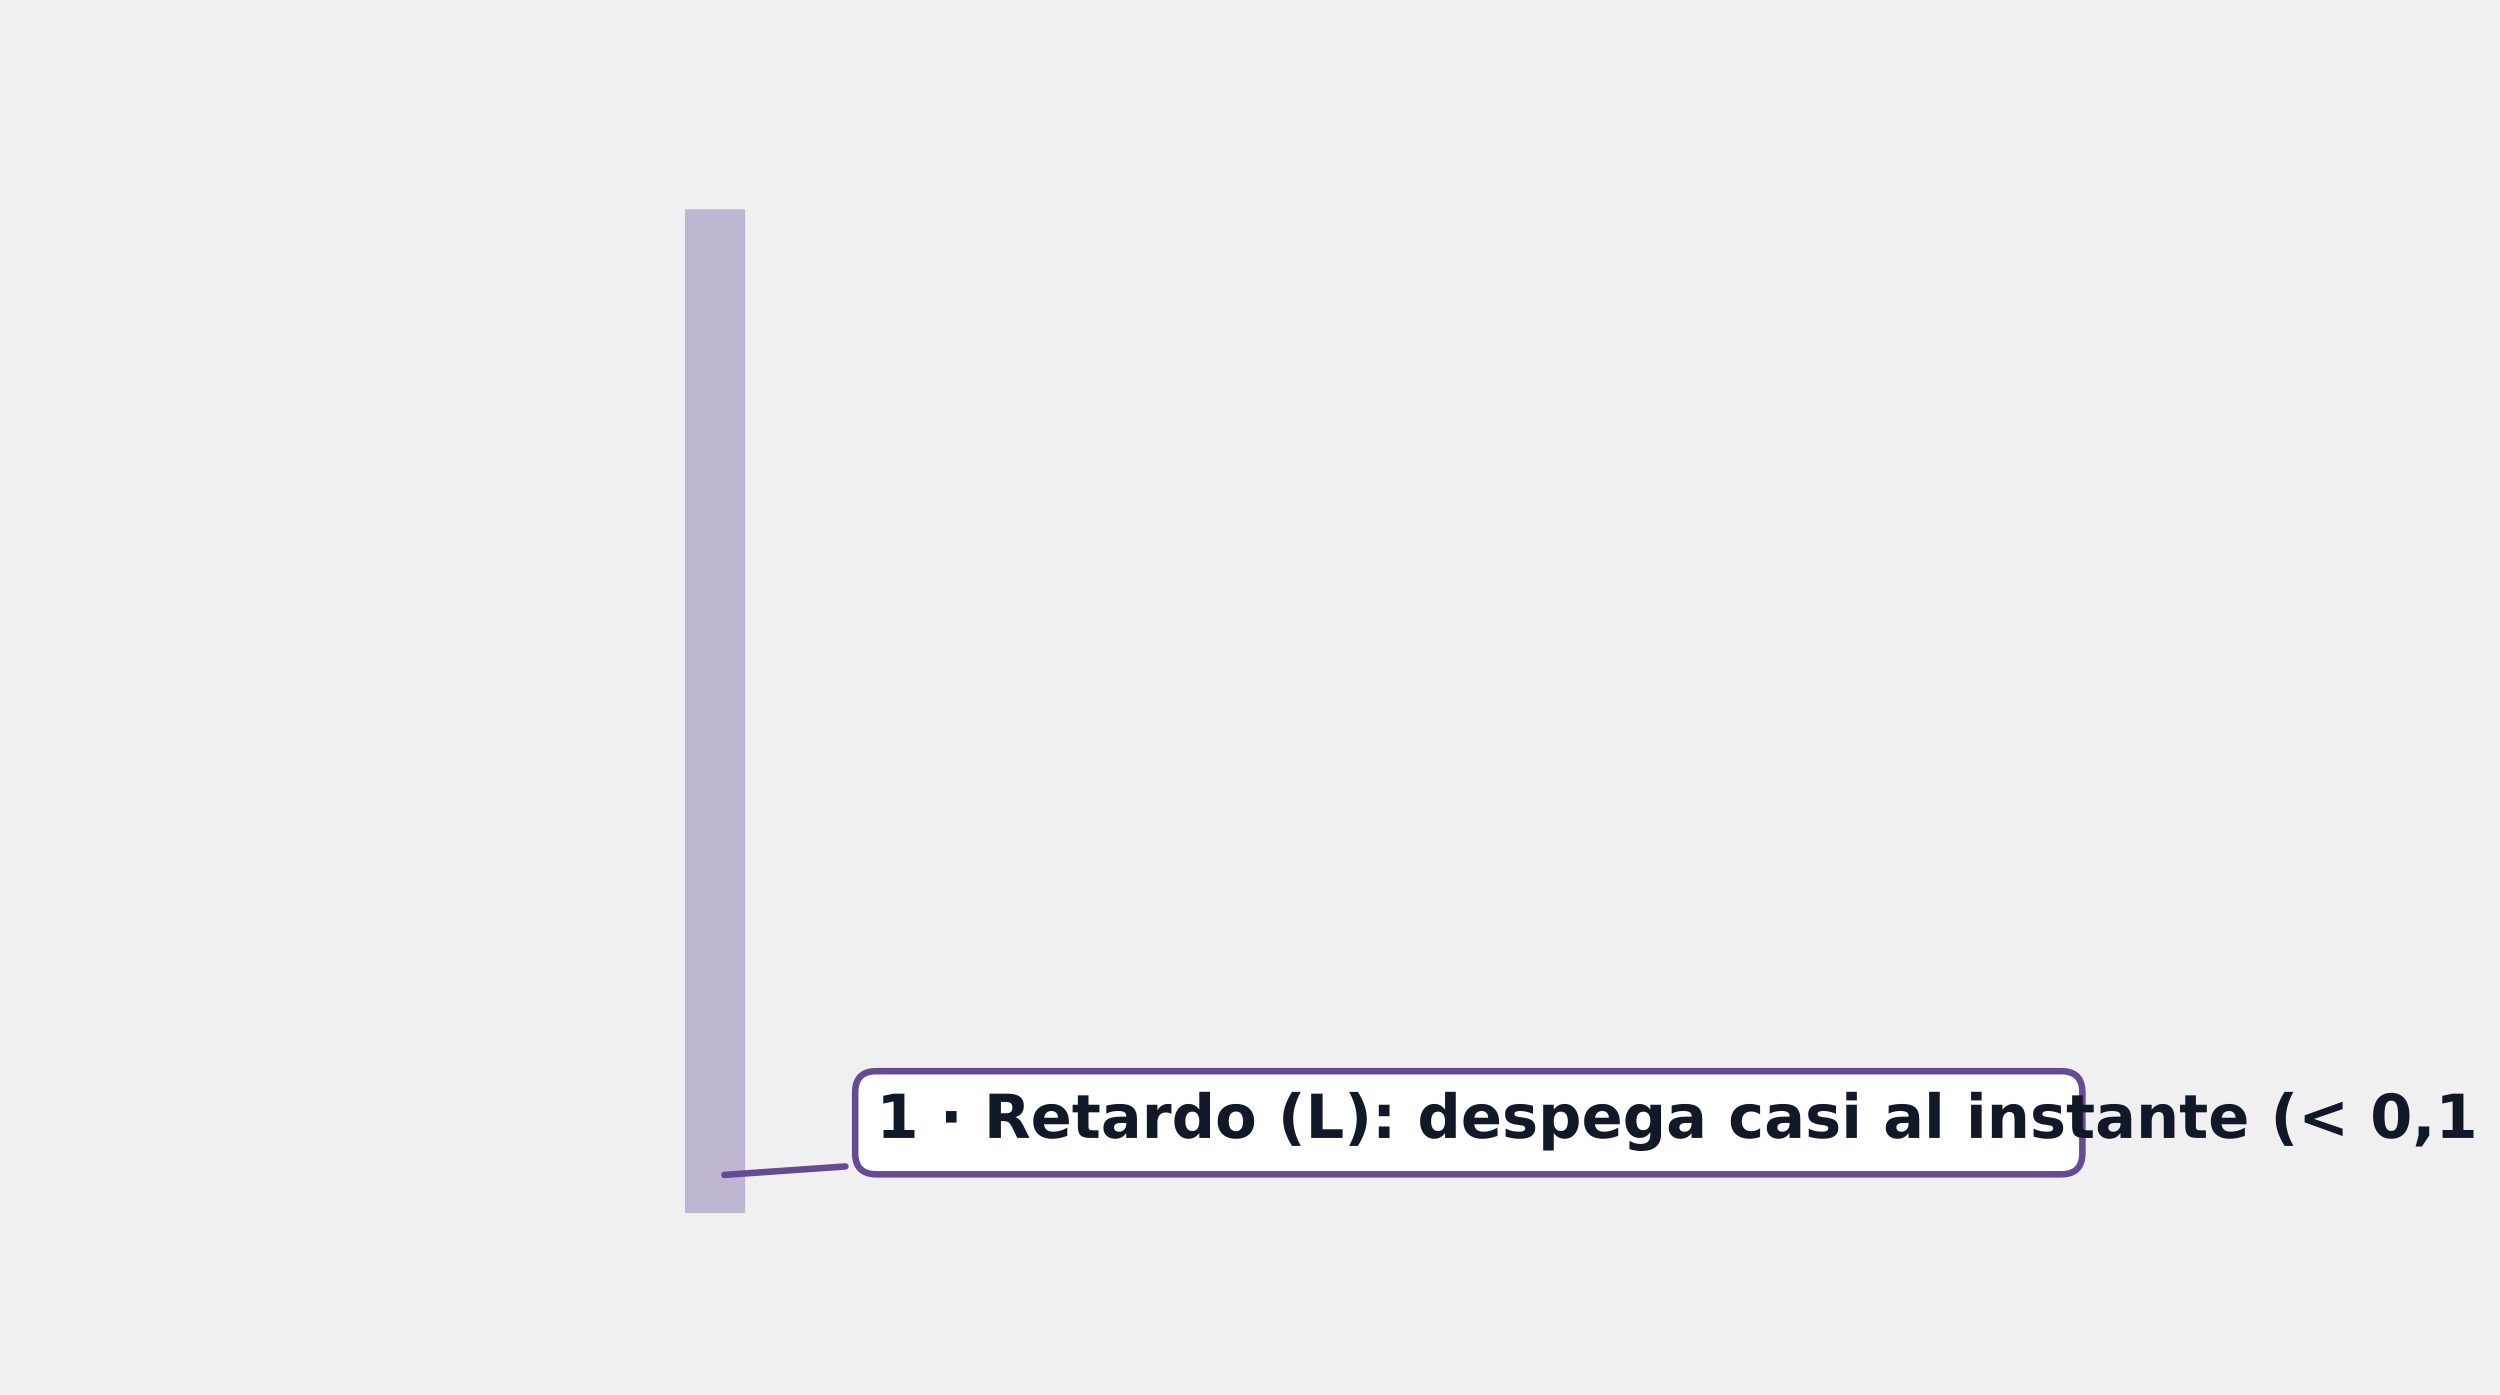
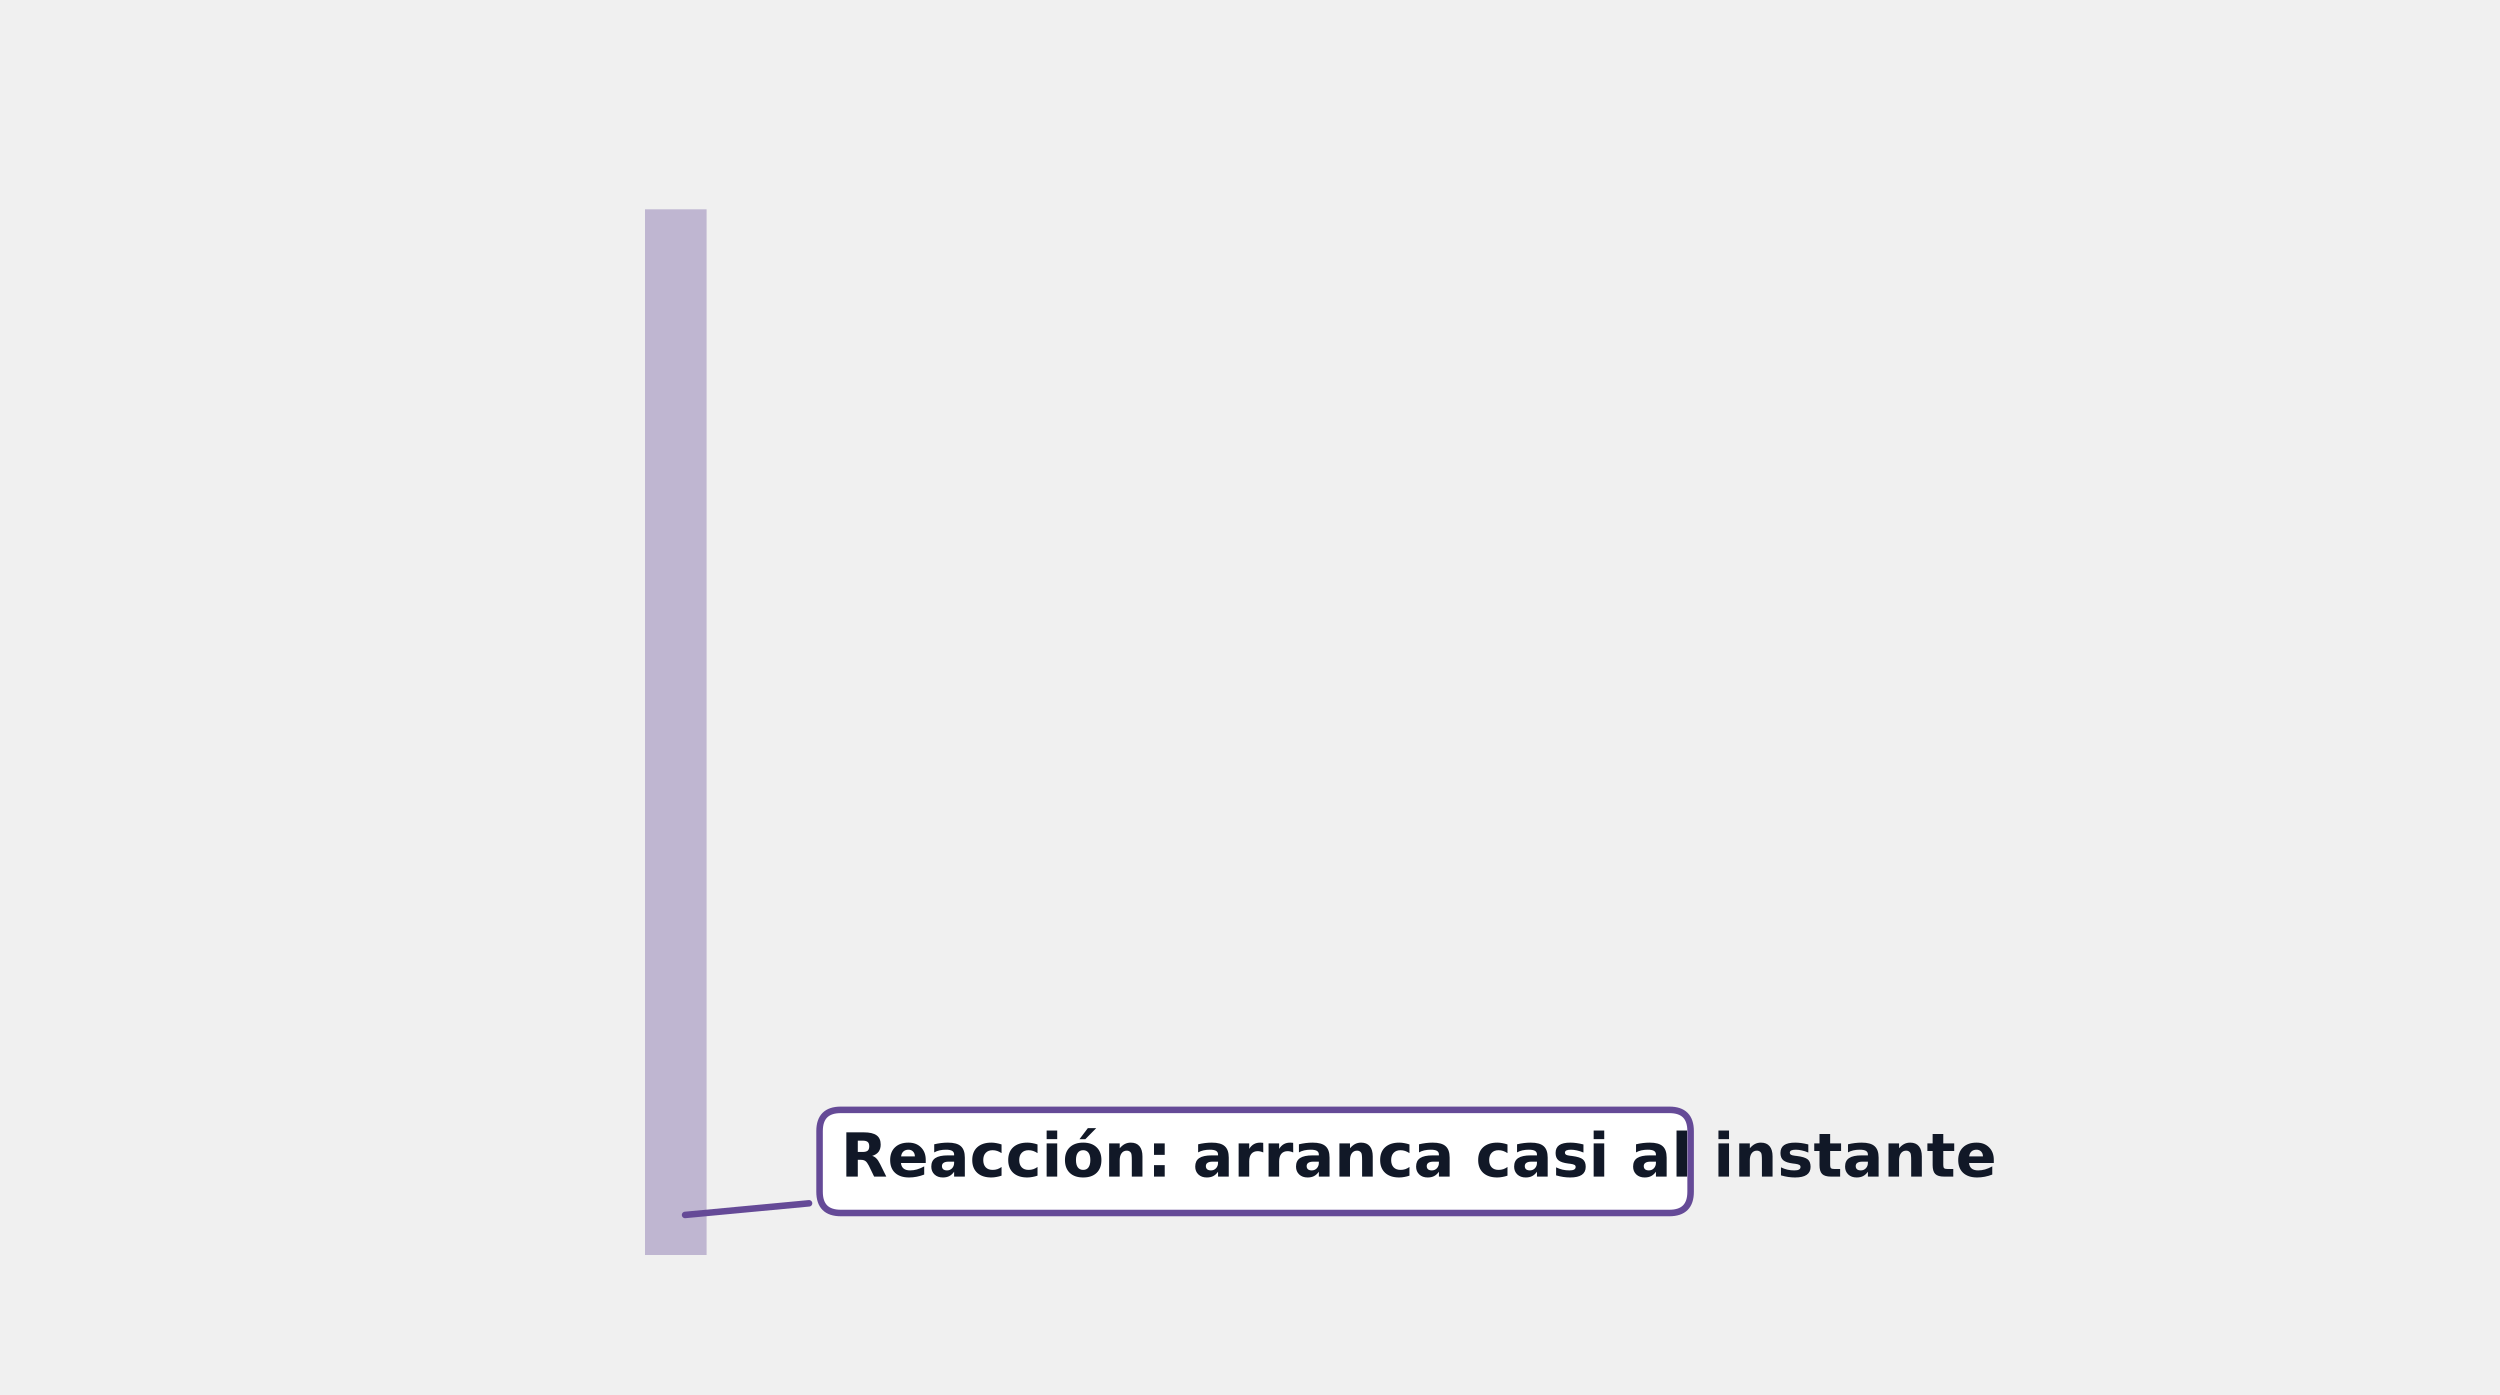
<svg xmlns="http://www.w3.org/2000/svg" width="535.68pt" height="298.8pt" viewBox="0 0 535.68 298.8" version="1.1">
  <defs>
    <style type="text/css">*{stroke-linejoin: round; stroke-linecap: butt}</style>
  </defs>
  <g id="figure_1">
    <g id="patch_1">
      <path d="M 0 298.8 L 535.68 298.8 L 535.68 0 L 0 0 L 0 298.8 z " style="fill: none" />
    </g>
    <g id="axes_1">
      <g id="patch_2">
-         <path d="M 146.776 259.956 L 159.676 259.956 L 159.676 44.82 L 146.776 44.82 z " clip-path="url(#p67582cc355)" style="fill: #654a97; opacity: 0.35" />
+         <path d="M 42.854 268.92 L 519.61 268.92 L 519.61 44.82 L 42.854 44.82 L 42.854 268.92 z " style="fill: none" />
      </g>
      <g id="patch_3">
-         <path d="M 181.13 249.933 Q 168.174 250.841 155.219 251.749 " style="fill: none; stroke: #654a97; stroke-width: 1.4; stroke-linecap: round" />
+         <path d="M 138.205 268.92 L 151.402 268.92 L 151.402 44.82 L 138.205 44.82 z " clip-path="url(#p23f7c99500)" style="fill: #654a97; opacity: 0.35" />
+       </g>
+       <g id="matplotlib.axis_1" />
+       <g id="matplotlib.axis_2" />
+       <g id="patch_4">
+         <path d="M 173.352 257.836 Q 160.073 259.083 146.794 260.329 " style="fill: none; stroke: #654a97; stroke-width: 1.4; stroke-linecap: round" />
      </g>
      <g id="text_1">
-         <g id="patch_4">
-           <path d="M 187.788 251.621 L 441.643 251.621 Q 446.193 251.621 446.193 247.071 L 446.193 234.071 Q 446.193 229.521 441.643 229.521 L 187.788 229.521 Q 183.238 229.521 183.238 234.071 L 183.238 247.071 Q 183.238 251.621 187.788 251.621 z " style="fill: #ffffff; stroke: #654a97; stroke-width: 1.4; stroke-linejoin: miter" />
+         <g id="patch_5">
+           <path d="M 180.16 259.913 L 357.701 259.913 Q 362.251 259.913 362.251 255.363 L 362.251 242.363 Q 362.251 237.812 357.701 237.812 L 180.16 237.812 Q 175.61 237.812 175.61 242.363 L 175.61 255.363 Q 175.61 259.913 180.16 259.913 z " style="fill: #ffffff; stroke: #654a97; stroke-width: 1.4; stroke-linejoin: miter" />
        </g>
-         <text style="font-weight: 700; font-size: 13px; font-family: 'Calibri', 'Carlito', 'DejaVu Sans'; text-anchor: start; fill: #111827" x="187.788" y="243.821" transform="rotate(-0 187.788 243.8208)">1 · Retardo (L): despega casi al instante (&lt; 0,1 s)</text>
+         <text style="font-weight: 700; font-size: 13px; font-family: 'Calibri', 'Carlito', 'DejaVu Sans'; text-anchor: start; fill: #111827" x="180.16" y="252.113" transform="rotate(-0 180.1599 252.1125)">Reacción: arranca casi al instante</text>
      </g>
    </g>
  </g>
  <defs>
-     <clipPath id="p67582cc355">
-       <rect x="53.568" y="44.82" width="466.042" height="215.136" />
+     <clipPath id="p23f7c99500">
+       <rect x="42.854" y="44.82" width="476.755" height="224.1" />
    </clipPath>
  </defs>
</svg>
